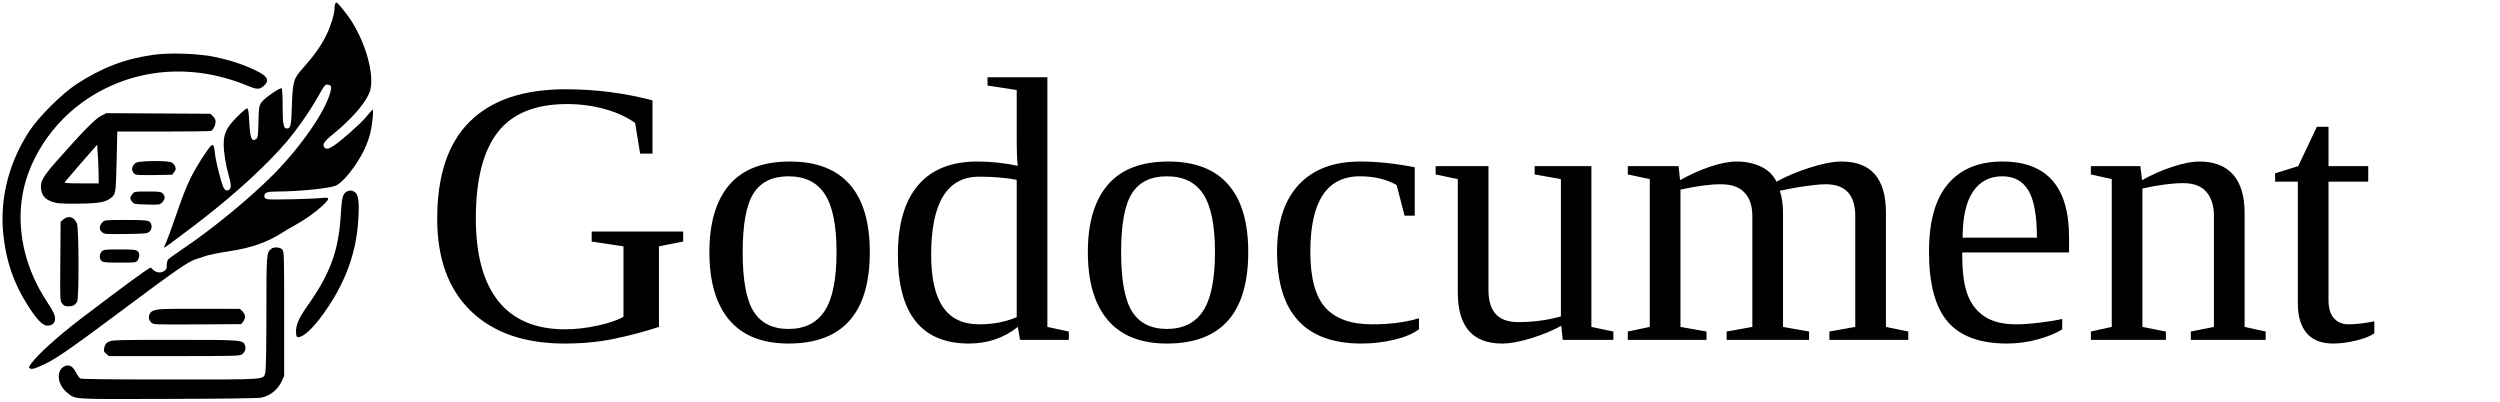
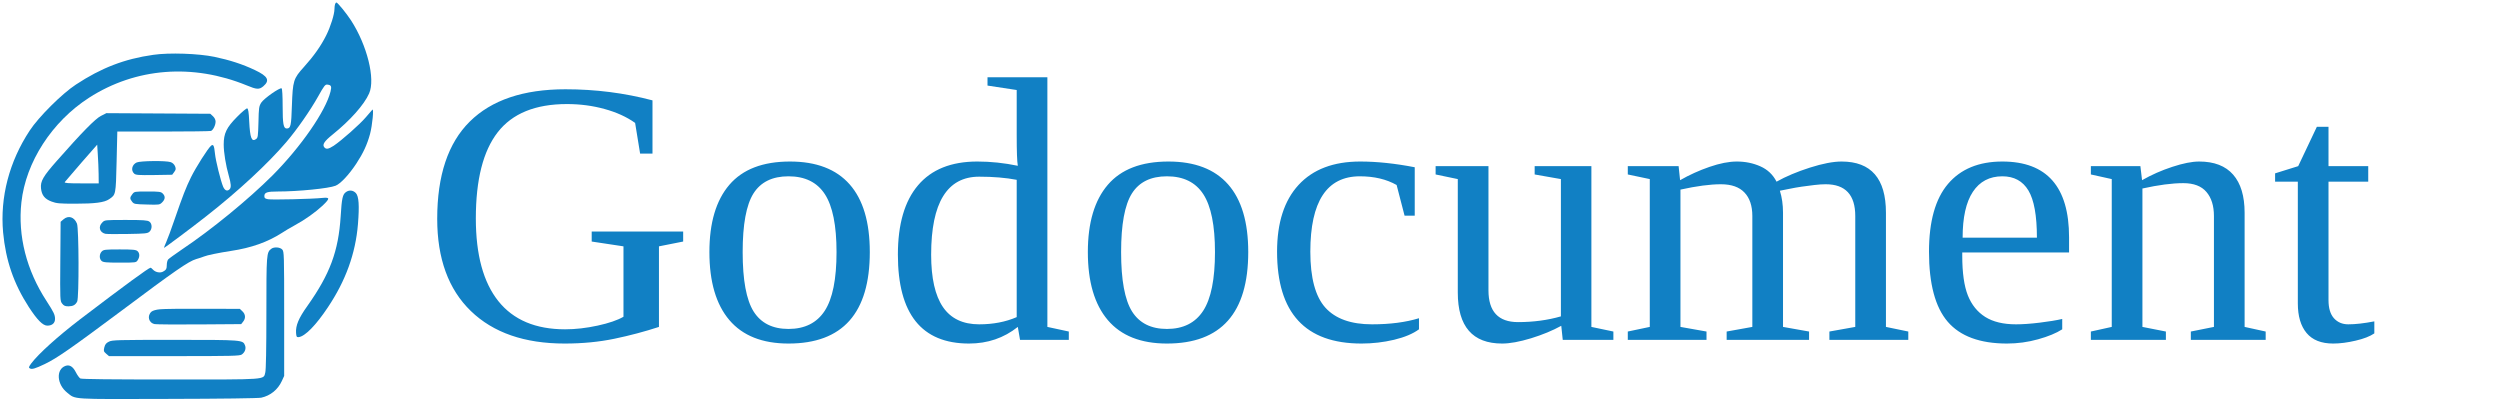
- <svg xmlns="http://www.w3.org/2000/svg" version="1.0" width="871.097pt" fill="currentColor" height="139.912pt" viewBox="0 0 871.097 139.912" preserveAspectRatio="xMidYMid" id="svg23">
+ <svg xmlns="http://www.w3.org/2000/svg" version="1.0" width="871.097pt" fill="#1180c4" height="139.912pt" viewBox="0 0 871.097 139.912" preserveAspectRatio="xMidYMid" id="svg23">
  <defs id="defs23">
    <linearGradient id="swatch223">
      <stop offset="0" id="stop223" />
    </linearGradient>
    <linearGradient id="swatch189">
      <stop offset="0" id="stop190" />
    </linearGradient>
    <linearGradient id="swatch125">
      <stop offset="0" id="stop126" />
    </linearGradient>
    <linearGradient id="swatch62">
      <stop offset="0" id="stop62" />
    </linearGradient>
    <linearGradient id="swatch23">
      <stop offset="0" id="stop23" />
    </linearGradient>
    <rect x="498.775" y="102.442" width="841.368" height="298.929" id="rect23" />
  </defs>
  <g transform="matrix(0.1,0,0,-0.1,64.87394,896.3741)" stroke="none" id="g23" style="stroke-width:0;stroke-dasharray:none">
    <path d="m 518.806,8949.366 c -1.062,-3.187 -2.124,-10.622 -2.124,-16.995 0,-18.057 -13.455,-61.254 -28.679,-91.703 -18.411,-36.823 -42.488,-71.167 -77.541,-110.115 -37.177,-41.072 -38.947,-47.799 -42.134,-135.254 -2.124,-70.105 -4.249,-79.311 -18.057,-79.311 -11.33,0 -14.163,15.933 -14.163,77.895 0,34.344 -1.416,60.545 -3.541,61.962 -6.019,3.895 -61.962,-35.407 -71.167,-49.923 -7.789,-12.746 -8.498,-18.057 -9.56,-67.981 -1.416,-49.923 -1.77,-54.172 -8.852,-59.129 -14.871,-10.268 -20.536,4.249 -23.368,61.608 -1.416,32.574 -3.541,44.612 -7.081,45.675 -2.478,0.708 -18.411,-12.392 -35.407,-29.742 -36.823,-37.177 -46.383,-57.359 -46.383,-96.306 0,-27.263 7.435,-72.938 17.703,-108.698 8.144,-28.325 8.852,-41.072 2.833,-47.091 -8.144,-8.143 -16.641,-4.603 -22.66,9.206 -8.498,20.536 -25.847,89.933 -28.325,115.072 -2.833,28.325 -5.665,33.99 -13.809,27.263 -10.622,-8.852 -53.11,-75.77 -69.751,-109.761 -17.703,-36.115 -27.971,-62.316 -58.067,-149.416 -10.268,-30.45 -23.014,-64.44 -27.971,-75.77 -4.957,-10.976 -8.498,-20.536 -8.144,-20.89 1.062,-1.062 99.139,72.23 148,110.823 110.469,86.392 214.565,183.053 277.942,257.407 38.239,44.967 83.56,110.115 111.177,159.33 20.89,37.531 24.785,42.488 32.22,41.426 13.455,-1.416 15.579,-5.665 10.976,-24.431 -16.995,-68.335 -103.033,-192.258 -201.818,-291.751 -84.976,-84.622 -212.44,-189.072 -316.182,-258.469 -24.077,-16.287 -45.321,-31.866 -47.799,-34.699 -2.478,-3.187 -4.603,-11.33 -4.603,-18.057 0,-14.517 -2.478,-18.765 -13.455,-24.431 -10.268,-5.311 -26.201,-2.124 -34.699,7.081 -3.187,3.541 -7.081,6.727 -8.498,6.727 -6.019,0 -88.871,-60.545 -246.076,-180.22 -77.541,-59.483 -144.105,-119.321 -169.952,-153.665 -8.144,-11.33 -9.206,-14.163 -4.957,-16.641 7.081,-4.603 18.411,-1.416 52.402,14.871 41.78,19.828 93.828,56.297 266.612,185.177 185.885,139.148 234.392,172.785 260.947,180.574 10.976,3.187 23.014,7.081 26.909,8.852 10.622,4.603 52.402,13.1 93.828,19.474 71.522,10.622 128.88,31.158 178.804,63.378 9.56,6.373 29.742,18.412 44.258,26.201 35.407,19.12 71.522,44.967 96.66,68.335 26.201,25.139 26.201,29.387 0,26.909 -35.407,-3.895 -176.325,-7.081 -190.134,-4.603 -10.622,2.124 -12.746,3.895 -12.746,10.976 0,12.746 9.914,15.933 46.737,15.933 70.813,0 178.096,10.622 201.464,20.182 16.995,6.727 46.029,37.531 71.876,76.478 24.077,36.469 38.239,66.919 48.153,103.742 8.144,30.45 13.809,90.641 8.144,84.622 -1.77,-1.77 -12.038,-13.809 -22.66,-26.201 -20.182,-24.076 -84.976,-81.435 -112.239,-99.493 -18.057,-11.684 -26.201,-13.1 -32.574,-5.311 -7.789,9.206 -0.354,20.89 28.679,44.258 61.962,49.923 110.115,104.096 127.464,143.397 22.306,50.278 -6.727,167.474 -63.024,254.574 -15.933,24.431 -46.737,62.316 -50.986,62.316 -1.416,0 -3.541,-2.478 -4.603,-5.665 z" id="path1" />
    <path d="m -114.62,8772.686 c -100.555,-14.163 -181.636,-45.675 -269.799,-103.742 -48.153,-31.512 -129.943,-112.947 -160.746,-160.038 -71.521,-108.344 -103.742,-232.622 -92.765,-354.775 9.206,-98.077 36.823,-178.45 89.579,-260.239 29.388,-44.967 48.861,-64.794 64.44,-64.794 16.995,0 26.909,8.852 26.909,23.368 0,14.517 -4.249,23.014 -29.742,62.67 -69.751,106.928 -100.201,226.603 -87.455,343.445 15.225,140.21 106.574,281.483 235.809,364.689 162.517,104.45 361.148,120.029 549.512,42.842 34.699,-14.517 43.196,-14.871 57.359,-3.187 24.077,20.536 16.641,35.053 -29.033,56.651 -43.196,20.536 -87.1,34.699 -140.565,46.029 -55.943,11.684 -158.268,15.225 -213.502,7.081 z" id="path2" />
    <path d="m -296.964,8559.892 c -19.474,-9.56 -67.273,-58.421 -153.665,-156.498 -48.153,-54.526 -57.713,-71.167 -55.234,-95.952 2.478,-24.076 13.1,-37.177 36.823,-46.029 16.995,-6.373 27.263,-7.435 81.789,-7.435 69.751,0 101.971,4.249 118.612,15.579 23.722,15.933 23.368,14.517 26.201,130.651 l 2.478,105.158 h 160.392 c 88.163,0 162.871,1.062 166.057,2.124 7.435,3.187 15.933,19.828 15.933,32.574 0,6.373 -3.541,13.455 -9.206,18.766 l -9.206,8.498 -180.928,1.062 -181.282,1.062 z m -8.144,-202.172 0.354,-32.928 h -60.545 c -47.091,0 -59.837,1.062 -57.713,4.603 1.416,2.124 27.617,32.574 57.713,67.273 l 55.234,63.024 2.124,-34.699 c 1.416,-19.12 2.478,-49.569 2.833,-67.273 z" id="path3" />
    <path d="m -172.333,8397.729 c -16.641,-7.435 -21.244,-27.617 -8.852,-38.947 5.665,-4.957 14.517,-5.665 69.397,-4.957 l 63.024,1.062 7.081,9.56 c 6.019,8.143 6.373,10.976 2.833,20.182 -2.833,6.373 -8.498,12.038 -15.225,14.163 -16.287,5.665 -104.804,4.603 -118.258,-1.062 z" id="path4" />
    <path d="m 557.045,8294.696 c -12.038,-8.143 -14.871,-21.598 -18.766,-84.976 -7.789,-121.445 -37.177,-200.756 -116.134,-312.287 -30.45,-42.488 -41.072,-68.335 -39.301,-93.828 1.062,-13.455 2.124,-15.225 9.206,-14.517 21.952,2.478 59.837,41.072 101.617,103.742 62.316,93.12 96.306,187.301 104.804,289.273 5.311,65.856 3.187,97.722 -7.435,109.053 -9.56,9.914 -23.014,11.33 -33.99,3.541 z" id="path5" />
    <path d="m -187.557,8287.261 c -9.206,-11.684 -9.206,-15.933 -0.708,-26.555 6.373,-8.143 9.56,-8.498 51.34,-9.56 43.55,-1.416 44.612,-1.062 53.464,7.79 10.622,10.622 11.33,20.89 1.77,30.45 -6.373,6.373 -11.684,7.081 -52.756,7.081 -45.321,0 -46.029,0 -53.11,-9.206 z" id="path6" />
    <path d="m -427.615,8199.452 -9.914,-8.498 -1.062,-137.732 c -1.062,-135.608 -0.708,-138.086 6.373,-147.292 6.019,-7.79 10.622,-9.56 22.306,-9.56 15.933,0.354 23.722,4.603 30.096,16.641 6.727,12.038 6.019,255.99 -0.708,271.569 -9.56,23.368 -29.742,29.742 -47.091,14.871 z" id="path7" />
    <path d="m -292.361,8188.476 c -14.871,-14.517 -9.56,-34.344 10.268,-39.301 4.249,-1.062 38.947,-1.416 77.187,-0.708 62.316,1.062 70.105,1.77 76.833,7.79 10.268,9.206 9.914,28.325 -0.354,35.407 -6.727,4.603 -20.536,5.665 -81.789,5.665 -73.292,0 -73.646,0 -82.144,-8.852 z" id="path8" />
    <path d="m 296.452,8096.773 c -16.641,-12.392 -16.995,-18.411 -16.995,-224.124 0,-123.569 -1.416,-198.986 -3.895,-207.129 -6.727,-25.493 11.33,-24.076 -330.698,-24.076 -204.651,0 -309.1,1.062 -313.703,3.541 -3.541,2.124 -10.622,11.684 -15.579,21.598 -10.268,20.182 -21.952,27.263 -36.115,22.306 -33.636,-12.038 -30.45,-64.44 5.665,-93.12 30.804,-24.431 7.789,-23.014 350.88,-21.952 187.301,0.354 316.182,2.124 325.741,4.249 31.866,7.081 57.713,27.971 71.522,58.067 l 8.144,17.703 v 216.335 c 0,208.191 -0.354,217.043 -6.727,224.124 -7.789,8.498 -28.679,9.914 -38.239,2.478 z" id="path9" />
    <path d="m -294.132,8087.567 c -8.852,-8.852 -9.206,-25.493 -0.708,-32.928 5.665,-4.957 15.579,-6.019 63.378,-6.019 56.651,0 57.005,0 62.67,8.852 7.435,11.33 7.081,24.077 -0.708,31.158 -5.665,4.957 -15.225,6.019 -61.962,6.019 -50.986,0 -56.297,-0.708 -62.67,-7.081 z" id="path10" />
    <path d="m -91.251,7886.103 c -13.1,-1.062 -25.139,-4.603 -29.388,-8.144 -16.641,-14.517 -10.268,-39.656 11.33,-43.55 6.373,-1.062 76.832,-1.77 156.143,-1.062 l 144.813,1.062 6.727,8.498 c 9.56,11.684 8.498,25.847 -2.478,36.115 l -8.852,8.498 -128.172,0.354 c -70.459,0.354 -138.086,-0.354 -150.124,-1.77 z" id="path11" />
    <path d="m -269.347,7773.155 c -9.56,-4.603 -13.1,-9.206 -15.933,-19.828 -2.833,-12.392 -2.478,-14.163 6.373,-21.952 l 9.914,-8.498 h 227.311 c 202.88,0 228.373,0.708 235.454,5.665 10.976,7.79 15.579,20.536 11.33,31.512 -7.435,19.474 -9.206,19.474 -245.014,19.474 -199.694,0 -218.105,-0.354 -229.435,-6.373 z" id="path12" />
    <text xml:space="preserve" transform="matrix(13.73586,0,0,-13.73586,-6332.679,10353.343)" id="text23" style="font-style:normal;font-variant:normal;font-weight:normal;font-stretch:normal;font-size:96px;font-family:'Times New Roman';-inkscape-font-specification:'Times New Roman, Normal';font-variant-ligatures:normal;font-variant-caps:normal;font-variant-numeric:normal;font-variant-east-asian:normal;white-space:pre;shape-inside:url(#rect23);display:inline;opacity:1;fill-opacity:1;stroke-width:0;stroke-linejoin:bevel;stroke-dasharray:none;stroke-opacity:1">
      <tspan x="520.775" y="187.375" id="tspan1">Godocument</tspan>
    </text>
  </g>
</svg>
